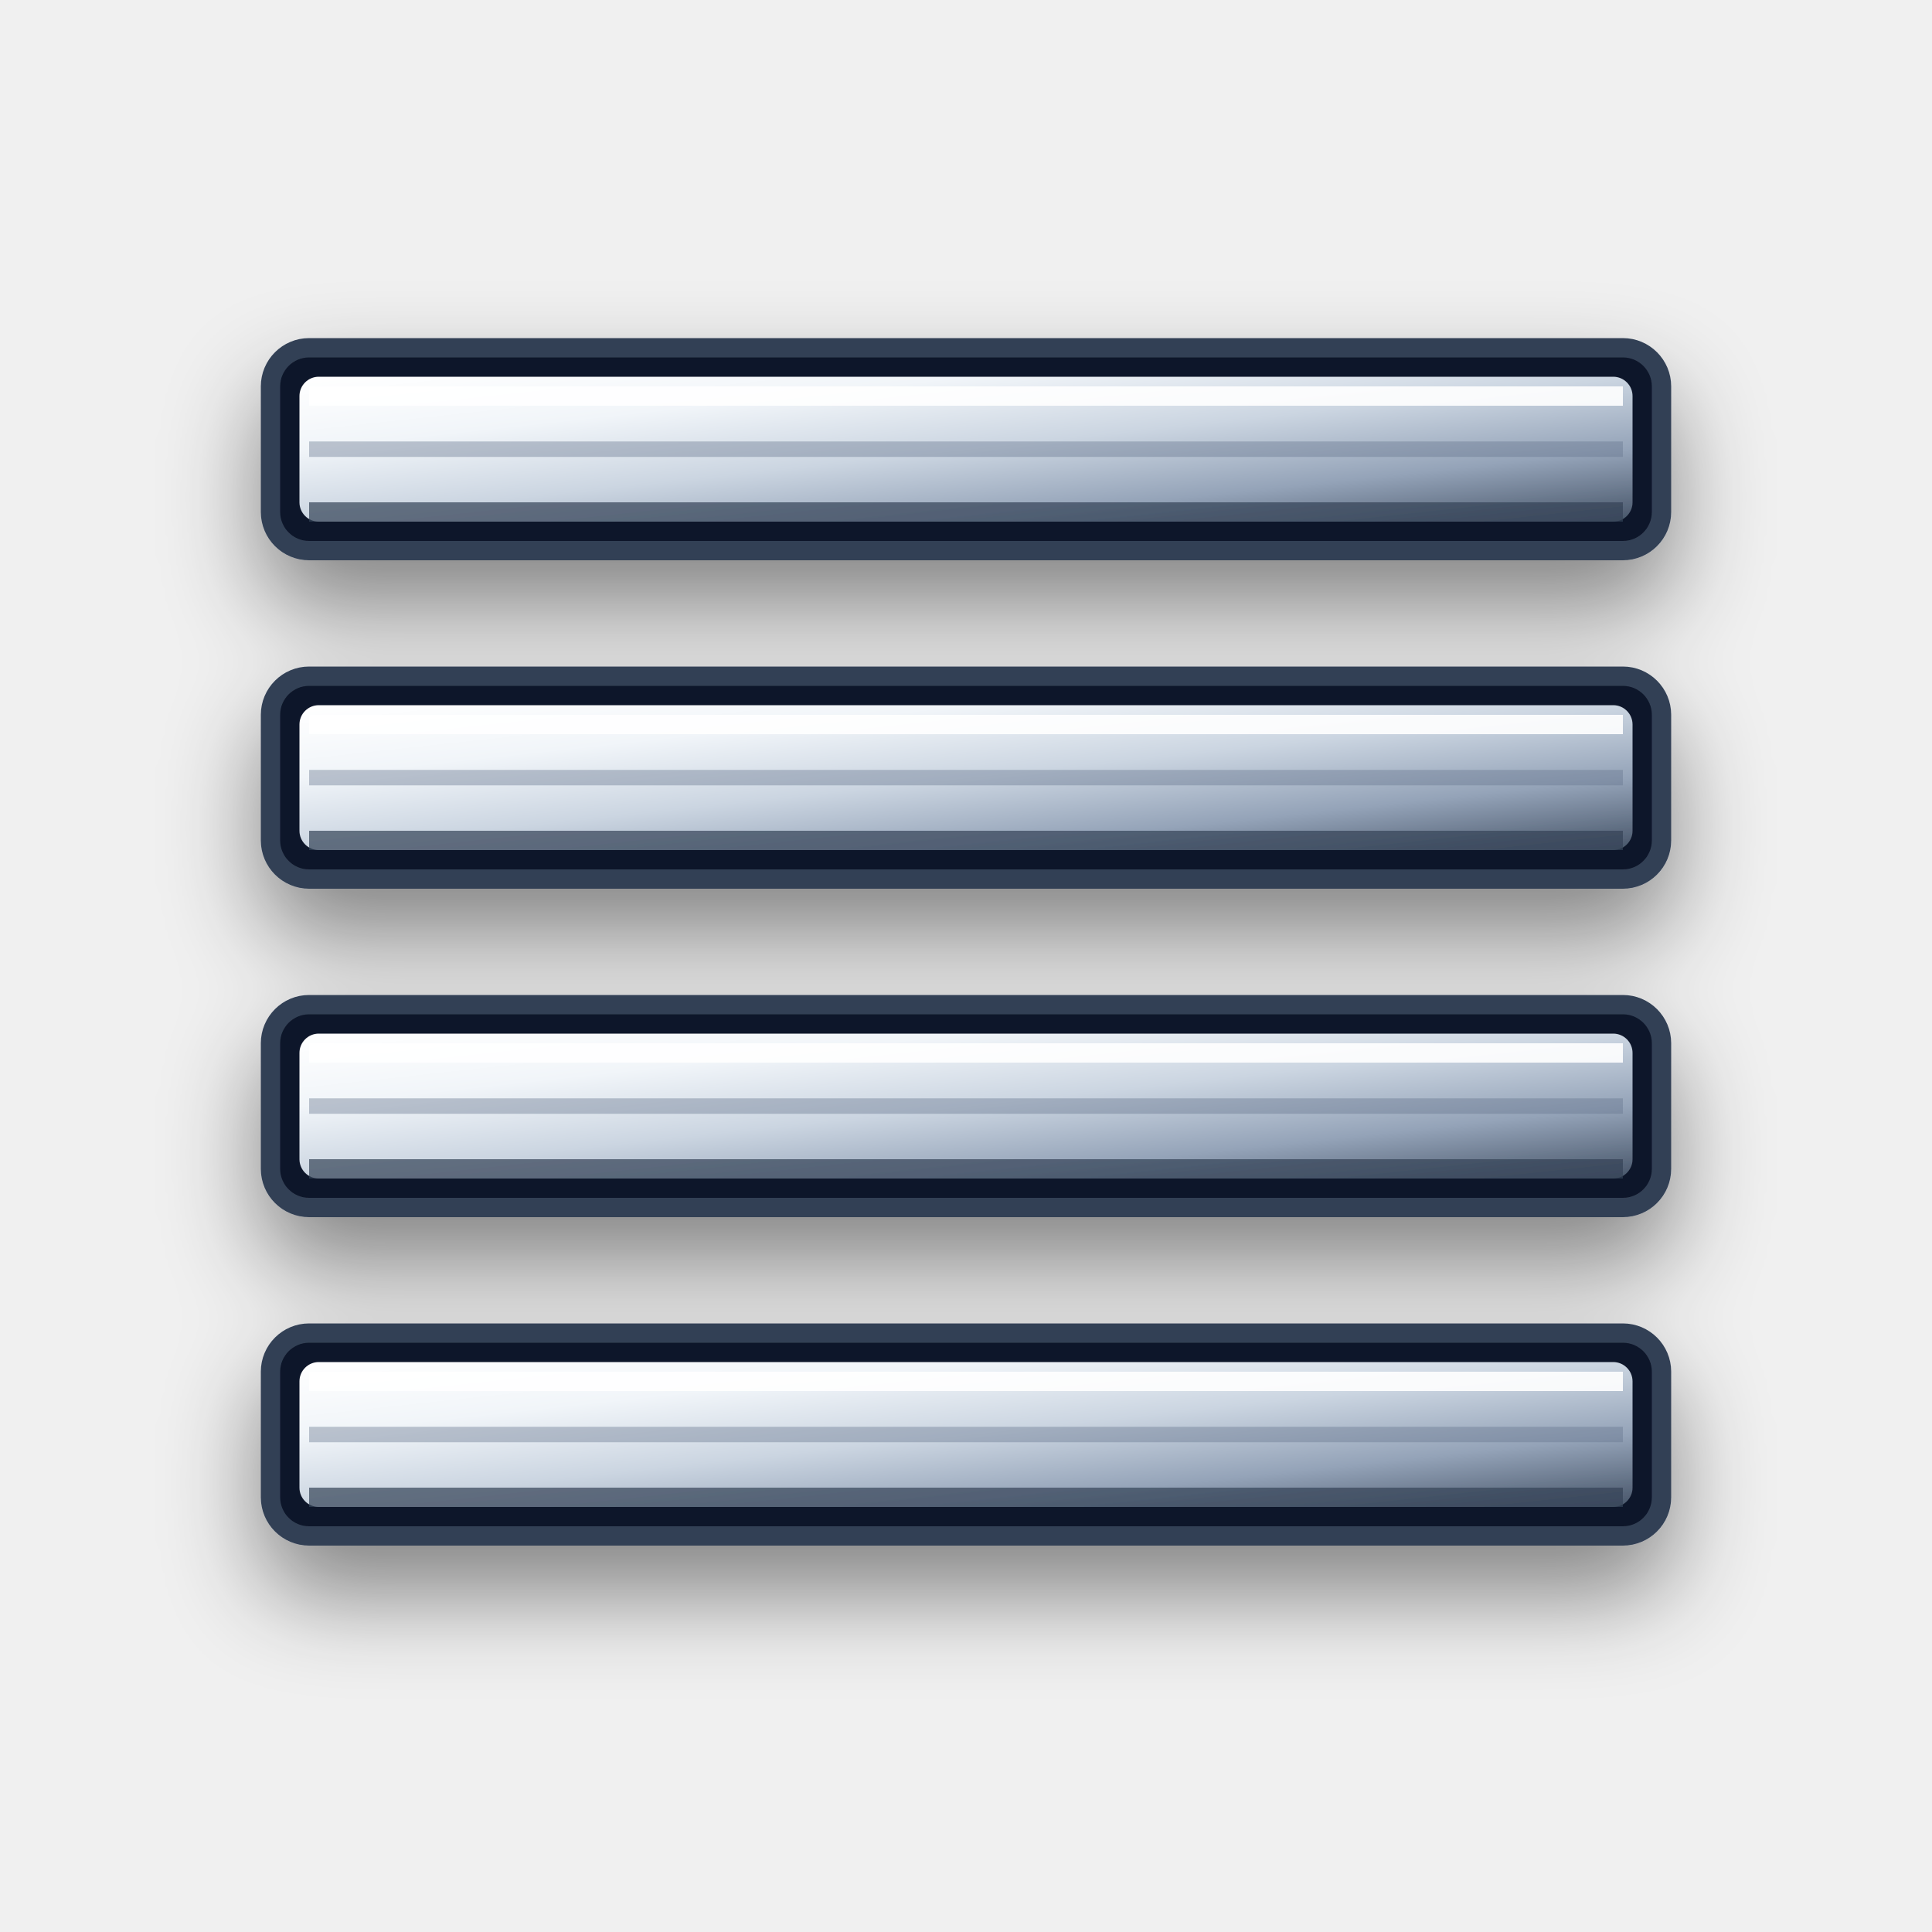
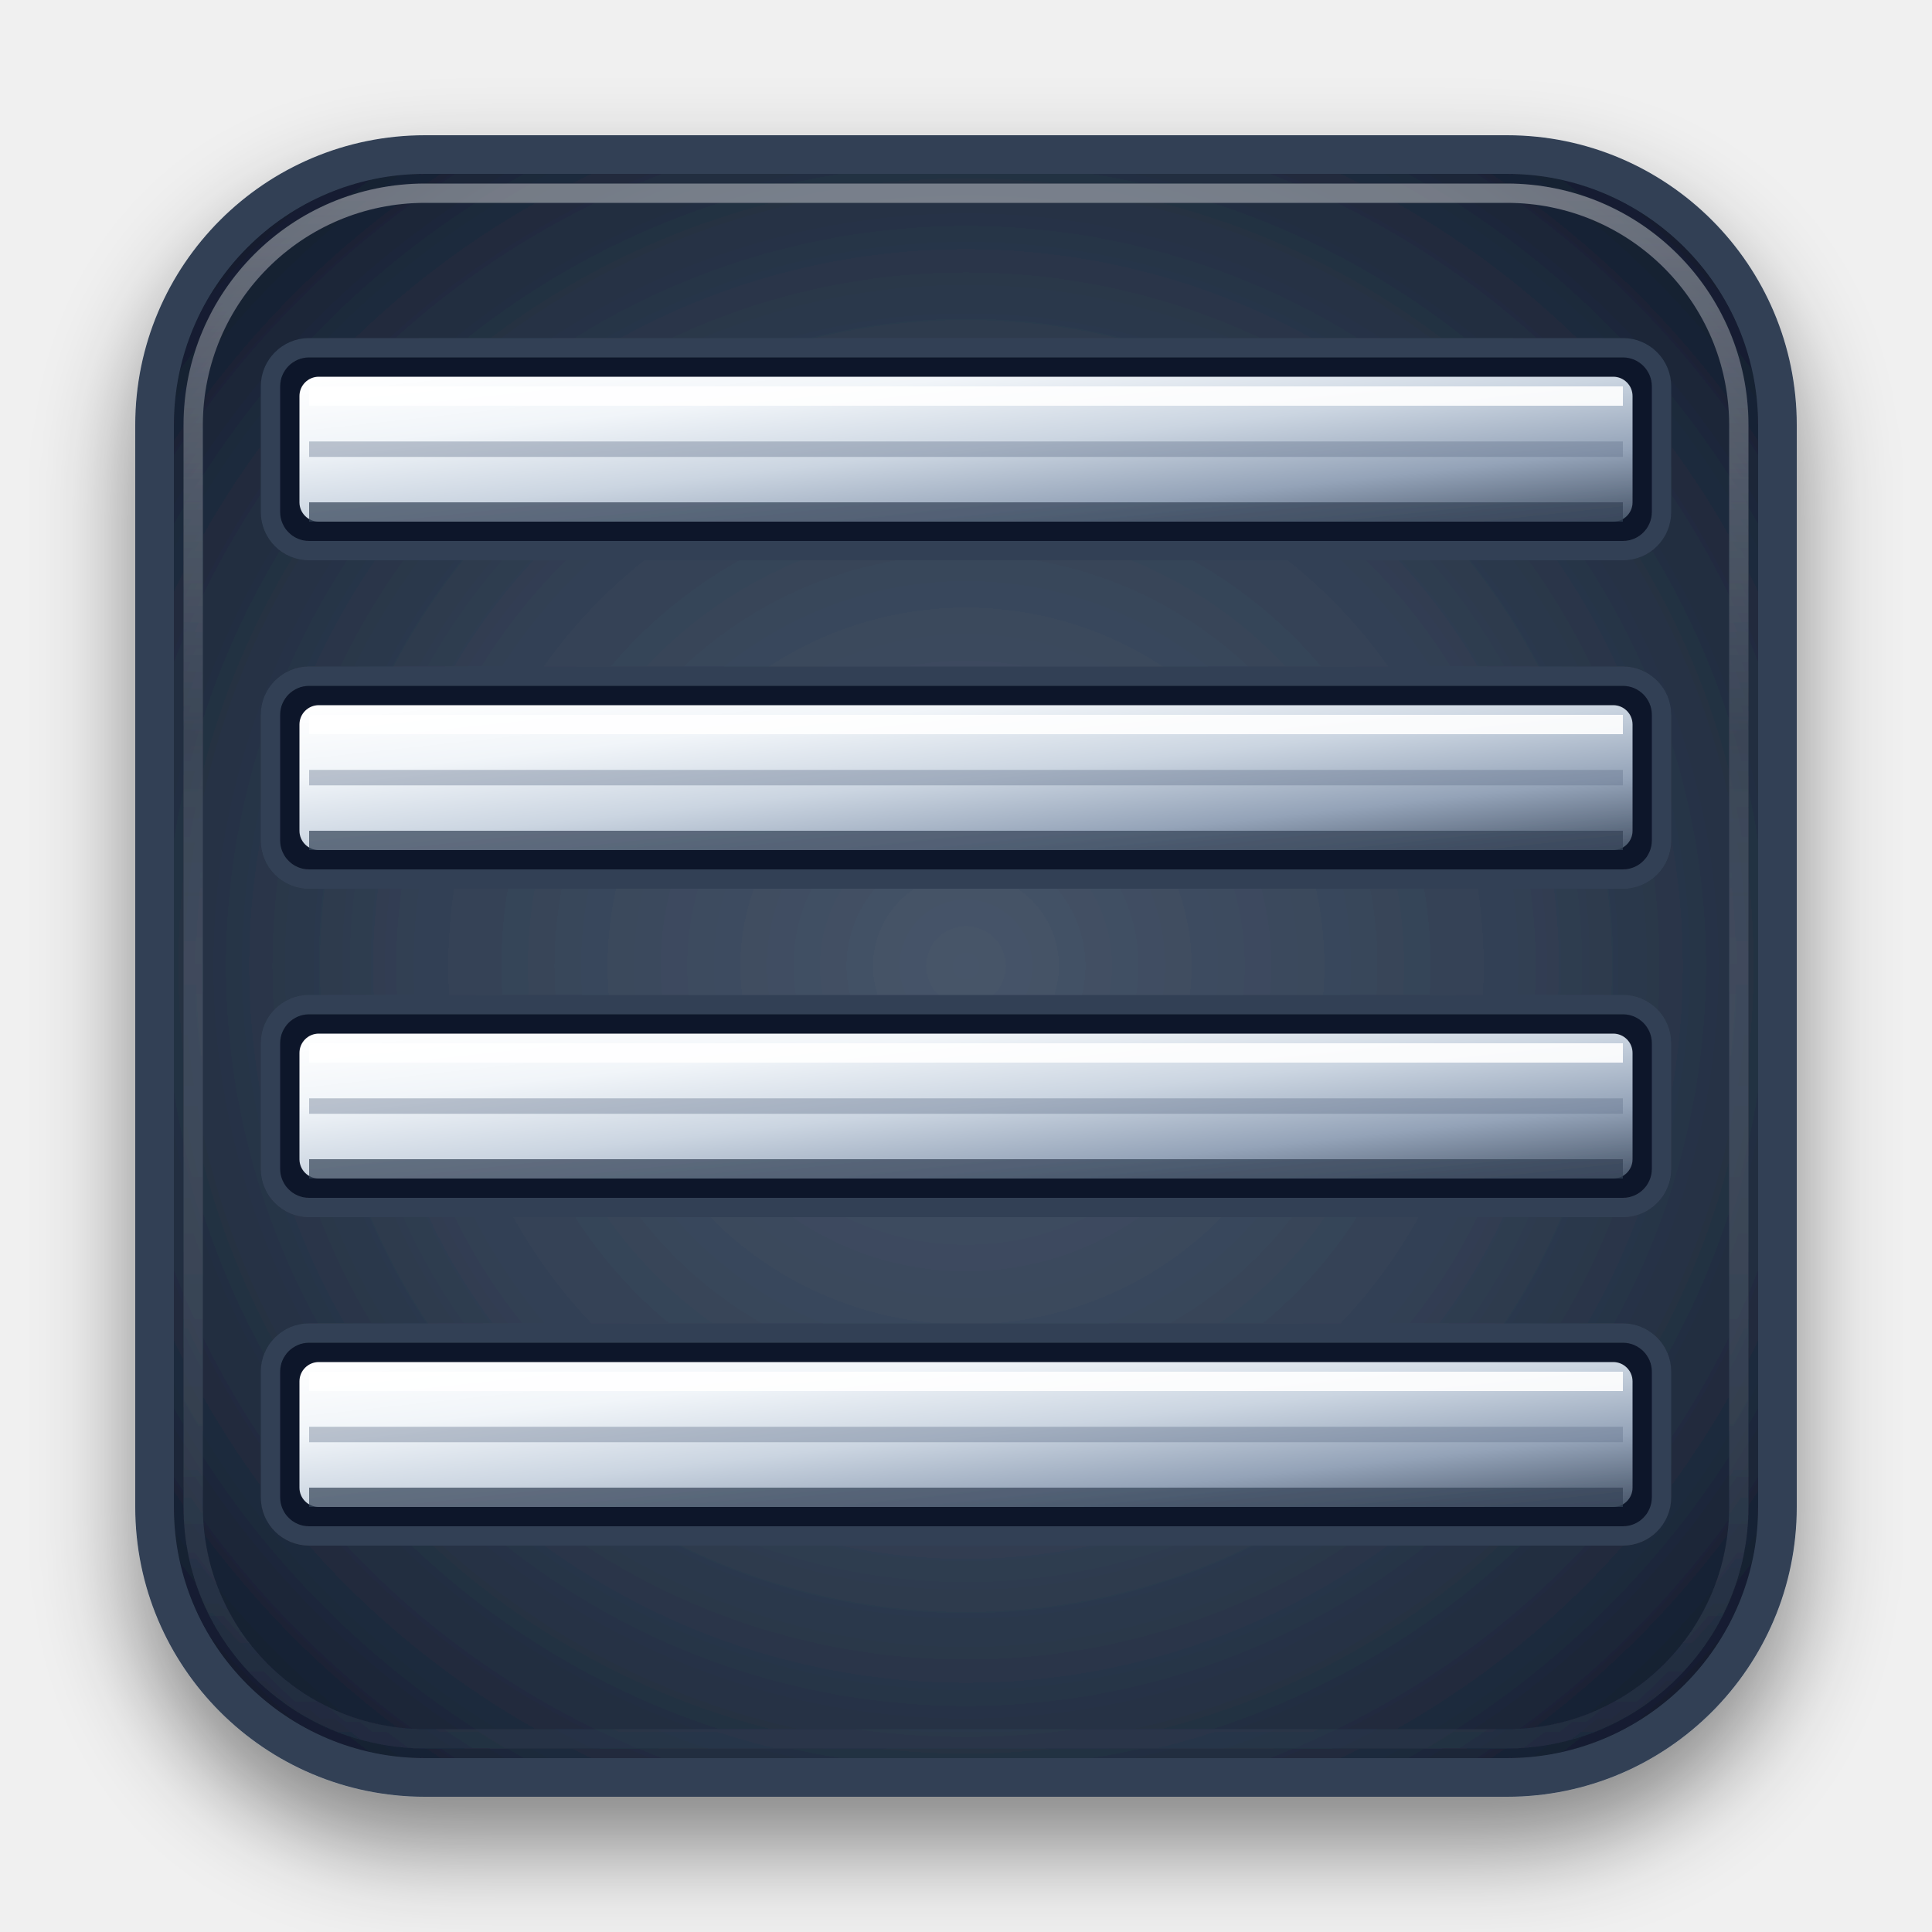
<svg xmlns="http://www.w3.org/2000/svg" viewBox="0 0 100 100" width="100%" height="100%">
  <defs>
    <linearGradient id="silverGrad" x1="0%" y1="0%" x2="100%" y2="100%">
      <stop offset="0%" stop-color="#FFFFFF" />
      <stop offset="25%" stop-color="#F1F5F9" />
      <stop offset="50%" stop-color="#CBD5E1" />
      <stop offset="75%" stop-color="#94A3B8" />
      <stop offset="100%" stop-color="#475569" />
    </linearGradient>
    <linearGradient id="silverBevel" x1="0%" y1="0%" x2="0%" y2="100%">
      <stop offset="0%" stop-color="#FFFFFF" stop-opacity="0.95" />
      <stop offset="35%" stop-color="#E2E8F0" stop-opacity="0.3" />
      <stop offset="100%" stop-color="#334155" stop-opacity="0.85" />
    </linearGradient>
    <linearGradient id="starFacetLight" x1="0%" y1="0%" x2="100%" y2="100%">
      <stop offset="0%" stop-color="#FFFFFF" />
      <stop offset="40%" stop-color="#F8FAFC" />
      <stop offset="100%" stop-color="#CBD5E1" />
    </linearGradient>
    <linearGradient id="starFacetDark" x1="0%" y1="0%" x2="100%" y2="100%">
      <stop offset="0%" stop-color="#94A3B8" />
      <stop offset="60%" stop-color="#64748B" />
      <stop offset="100%" stop-color="#334155" />
    </linearGradient>
    <linearGradient id="goldGrad" x1="0%" y1="0%" x2="100%" y2="100%">
      <stop offset="0%" stop-color="#FFFBEB" />
      <stop offset="20%" stop-color="#FDE047" />
      <stop offset="50%" stop-color="#F59E0B" />
      <stop offset="80%" stop-color="#D97706" />
      <stop offset="100%" stop-color="#78350F" />
    </linearGradient>
    <linearGradient id="goldBevel" x1="0%" y1="0%" x2="0%" y2="100%">
      <stop offset="0%" stop-color="#FEF9C3" stop-opacity="0.95" />
      <stop offset="50%" stop-color="#F59E0B" stop-opacity="0.35" />
      <stop offset="100%" stop-color="#92400E" stop-opacity="0.9" />
    </linearGradient>
    <linearGradient id="goldStarFacetLight" x1="0%" y1="0%" x2="100%" y2="100%">
      <stop offset="0%" stop-color="#FEF9C3" />
      <stop offset="40%" stop-color="#FDE047" />
      <stop offset="100%" stop-color="#F59E0B" />
    </linearGradient>
    <linearGradient id="goldStarFacetDark" x1="0%" y1="0%" x2="100%" y2="100%">
      <stop offset="0%" stop-color="#D97706" />
      <stop offset="60%" stop-color="#B45309" />
      <stop offset="100%" stop-color="#78350F" />
    </linearGradient>
    <linearGradient id="diamondCyan" x1="0%" y1="0%" x2="100%" y2="100%">
      <stop offset="0%" stop-color="#F0F9FF" />
      <stop offset="25%" stop-color="#7DD3FC" />
      <stop offset="50%" stop-color="#0284C7" />
      <stop offset="85%" stop-color="#0369A1" />
      <stop offset="100%" stop-color="#0C4A6E" />
    </linearGradient>
    <linearGradient id="diamondGold" x1="0%" y1="0%" x2="100%" y2="100%">
      <stop offset="0%" stop-color="#FFFBEB" />
      <stop offset="25%" stop-color="#FDE047" />
      <stop offset="50%" stop-color="#F59E0B" />
      <stop offset="80%" stop-color="#D97706" />
      <stop offset="100%" stop-color="#78350F" />
    </linearGradient>
    <linearGradient id="facetTop" x1="0%" y1="0%" x2="0%" y2="100%">
      <stop offset="0%" stop-color="#FFFFFF" stop-opacity="0.9" />
      <stop offset="100%" stop-color="#38BDF8" stop-opacity="0.2" />
    </linearGradient>
    <linearGradient id="facetBottom" x1="0%" y1="0%" x2="0%" y2="100%">
      <stop offset="0%" stop-color="#0284C7" stop-opacity="0.3" />
      <stop offset="100%" stop-color="#082F49" stop-opacity="0.85" />
    </linearGradient>
    <linearGradient id="facetGoldTop" x1="0%" y1="0%" x2="0%" y2="100%">
      <stop offset="0%" stop-color="#FFFFFF" stop-opacity="0.95" />
      <stop offset="100%" stop-color="#FDE047" stop-opacity="0.25" />
    </linearGradient>
    <linearGradient id="facetGoldBottom" x1="0%" y1="0%" x2="0%" y2="100%">
      <stop offset="0%" stop-color="#B45309" stop-opacity="0.35" />
      <stop offset="100%" stop-color="#451A03" stop-opacity="0.9" />
    </linearGradient>
    <radialGradient id="plateCrimson" cx="50%" cy="50%" r="65%">
      <stop offset="0%" stop-color="#6B1D22" />
      <stop offset="50%" stop-color="#4A1216" />
      <stop offset="85%" stop-color="#2D0A0C" />
      <stop offset="100%" stop-color="#1A0406" />
    </radialGradient>
    <filter id="badgeShadow" x="-20%" y="-20%" width="140%" height="140%">
      <feDropShadow dx="0" dy="2.5" stdDeviation="2.5" flood-color="#000000" flood-opacity="0.45" />
    </filter>
    <filter id="goldGlow" x="-30%" y="-30%" width="160%" height="160%">
      <feDropShadow dx="0" dy="1" stdDeviation="3.5" flood-color="#F59E0B" flood-opacity="0.5" />
    </filter>
+     <radialGradient id="plateGrey" cx="50%" cy="50%" r="65%">
+       <stop offset="0%" stop-color="#475569" />
+       <stop offset="50%" stop-color="#334155" />
+       <stop offset="85%" stop-color="#1E293B" />
+       <stop offset="100%" stop-color="#0F172A" />
+     </radialGradient>
+     <radialGradient id="plateLeather" cx="50%" cy="50%" r="65%">
+       <stop offset="0%" stop-color="#854D0E" />
+       <stop offset="45%" stop-color="#713F12" />
+       <stop offset="85%" stop-color="#451A03" />
+       <stop offset="100%" stop-color="#260E02" />
+     </radialGradient>
+     <radialGradient id="plateBlue" cx="50%" cy="50%" r="65%">
+       <stop offset="0%" stop-color="#0284C7" />
+       <stop offset="45%" stop-color="#0369A1" />
+       <stop offset="85%" stop-color="#0C4A6E" />
+       <stop offset="100%" stop-color="#082F49" />
+     </radialGradient>
+     <radialGradient id="plateGreen" cx="50%" cy="50%" r="65%">
+       <stop offset="0%" stop-color="#16A34A" />
+       <stop offset="45%" stop-color="#15803D" />
+       <stop offset="85%" stop-color="#14532D" />
+       <stop offset="100%" stop-color="#052E16" />
+     </radialGradient>
+     <radialGradient id="plateCrimson" cx="50%" cy="50%" r="65%">
+       <stop offset="0%" stop-color="#6B1D22" />
+       <stop offset="50%" stop-color="#4A1216" />
+       <stop offset="85%" stop-color="#2D0A0C" />
+       <stop offset="100%" stop-color="#1A0406" />
+     </radialGradient>
+     <radialGradient id="plateBlack" cx="50%" cy="50%" r="65%">
+       <stop offset="0%" stop-color="#181A22" />
+       <stop offset="50%" stop-color="#0D0E14" />
+       <stop offset="85%" stop-color="#05060A" />
+       <stop offset="100%" stop-color="#000000" />
+     </radialGradient>
+     <linearGradient id="diamondSilver" x1="0%" y1="0%" x2="100%" y2="100%">
+       <stop offset="0%" stop-color="#FFFFFF" />
+       <stop offset="25%" stop-color="#F1F5F9" />
+       <stop offset="50%" stop-color="#CBD5E1" />
+       <stop offset="75%" stop-color="#94A3B8" />
+       <stop offset="100%" stop-color="#475569" />
+     </linearGradient>
+     <linearGradient id="facetSilverTop" x1="0%" y1="0%" x2="0%" y2="100%">
+       <stop offset="0%" stop-color="#FFFFFF" stop-opacity="0.95" />
+       <stop offset="100%" stop-color="#CBD5E1" stop-opacity="0.3" />
+     </linearGradient>
+     <linearGradient id="facetSilverBottom" x1="0%" y1="0%" x2="0%" y2="100%">
+       <stop offset="0%" stop-color="#94A3B8" stop-opacity="0.4" />
+       <stop offset="100%" stop-color="#334155" stop-opacity="0.85" />
+     </linearGradient>
  </defs>
  <g filter="url(#badgeShadow)">
+     <rect x="8" y="8" width="84" height="84" rx="14" fill="url(#plateGrey)" stroke="#334155" stroke-width="2" />
+     <rect x="10" y="10" width="80" height="80" rx="12" fill="none" stroke="url(#silverBevel)" stroke-width="1" opacity="0.4" />
    <rect x="14" y="18" width="72" height="10.5" rx="2" fill="#0F172A" stroke="#334155" stroke-width="1" />
    <rect x="15.5" y="19.5" width="69" height="7.5" rx="1" fill="url(#silverGrad)" />
    <line x1="16" y1="20.5" x2="84" y2="20.5" stroke="#FFFFFF" stroke-width="1" opacity="0.9" />
    <line x1="16" y1="23.25" x2="84" y2="23.25" stroke="#64748B" stroke-width="0.8" opacity="0.4" />
    <line x1="16" y1="26.5" x2="84" y2="26.5" stroke="#334155" stroke-width="1" opacity="0.7" />
    <rect x="14" y="35" width="72" height="10.5" rx="2" fill="#0F172A" stroke="#334155" stroke-width="1" />
    <rect x="15.5" y="36.5" width="69" height="7.5" rx="1" fill="url(#silverGrad)" />
    <line x1="16" y1="37.5" x2="84" y2="37.5" stroke="#FFFFFF" stroke-width="1" opacity="0.9" />
    <line x1="16" y1="40.25" x2="84" y2="40.25" stroke="#64748B" stroke-width="0.8" opacity="0.4" />
    <line x1="16" y1="43.5" x2="84" y2="43.5" stroke="#334155" stroke-width="1" opacity="0.7" />
    <rect x="14" y="52" width="72" height="10.5" rx="2" fill="#0F172A" stroke="#334155" stroke-width="1" />
    <rect x="15.5" y="53.5" width="69" height="7.5" rx="1" fill="url(#silverGrad)" />
    <line x1="16" y1="54.5" x2="84" y2="54.5" stroke="#FFFFFF" stroke-width="1" opacity="0.9" />
    <line x1="16" y1="57.25" x2="84" y2="57.25" stroke="#64748B" stroke-width="0.8" opacity="0.4" />
    <line x1="16" y1="60.5" x2="84" y2="60.5" stroke="#334155" stroke-width="1" opacity="0.7" />
    <rect x="14" y="69" width="72" height="10.5" rx="2" fill="#0F172A" stroke="#334155" stroke-width="1" />
    <rect x="15.5" y="70.5" width="69" height="7.5" rx="1" fill="url(#silverGrad)" />
    <line x1="16" y1="71.5" x2="84" y2="71.5" stroke="#FFFFFF" stroke-width="1" opacity="0.9" />
    <line x1="16" y1="74.25" x2="84" y2="74.25" stroke="#64748B" stroke-width="0.8" opacity="0.4" />
    <line x1="16" y1="77.5" x2="84" y2="77.5" stroke="#334155" stroke-width="1" opacity="0.7" />
  </g>
</svg>
